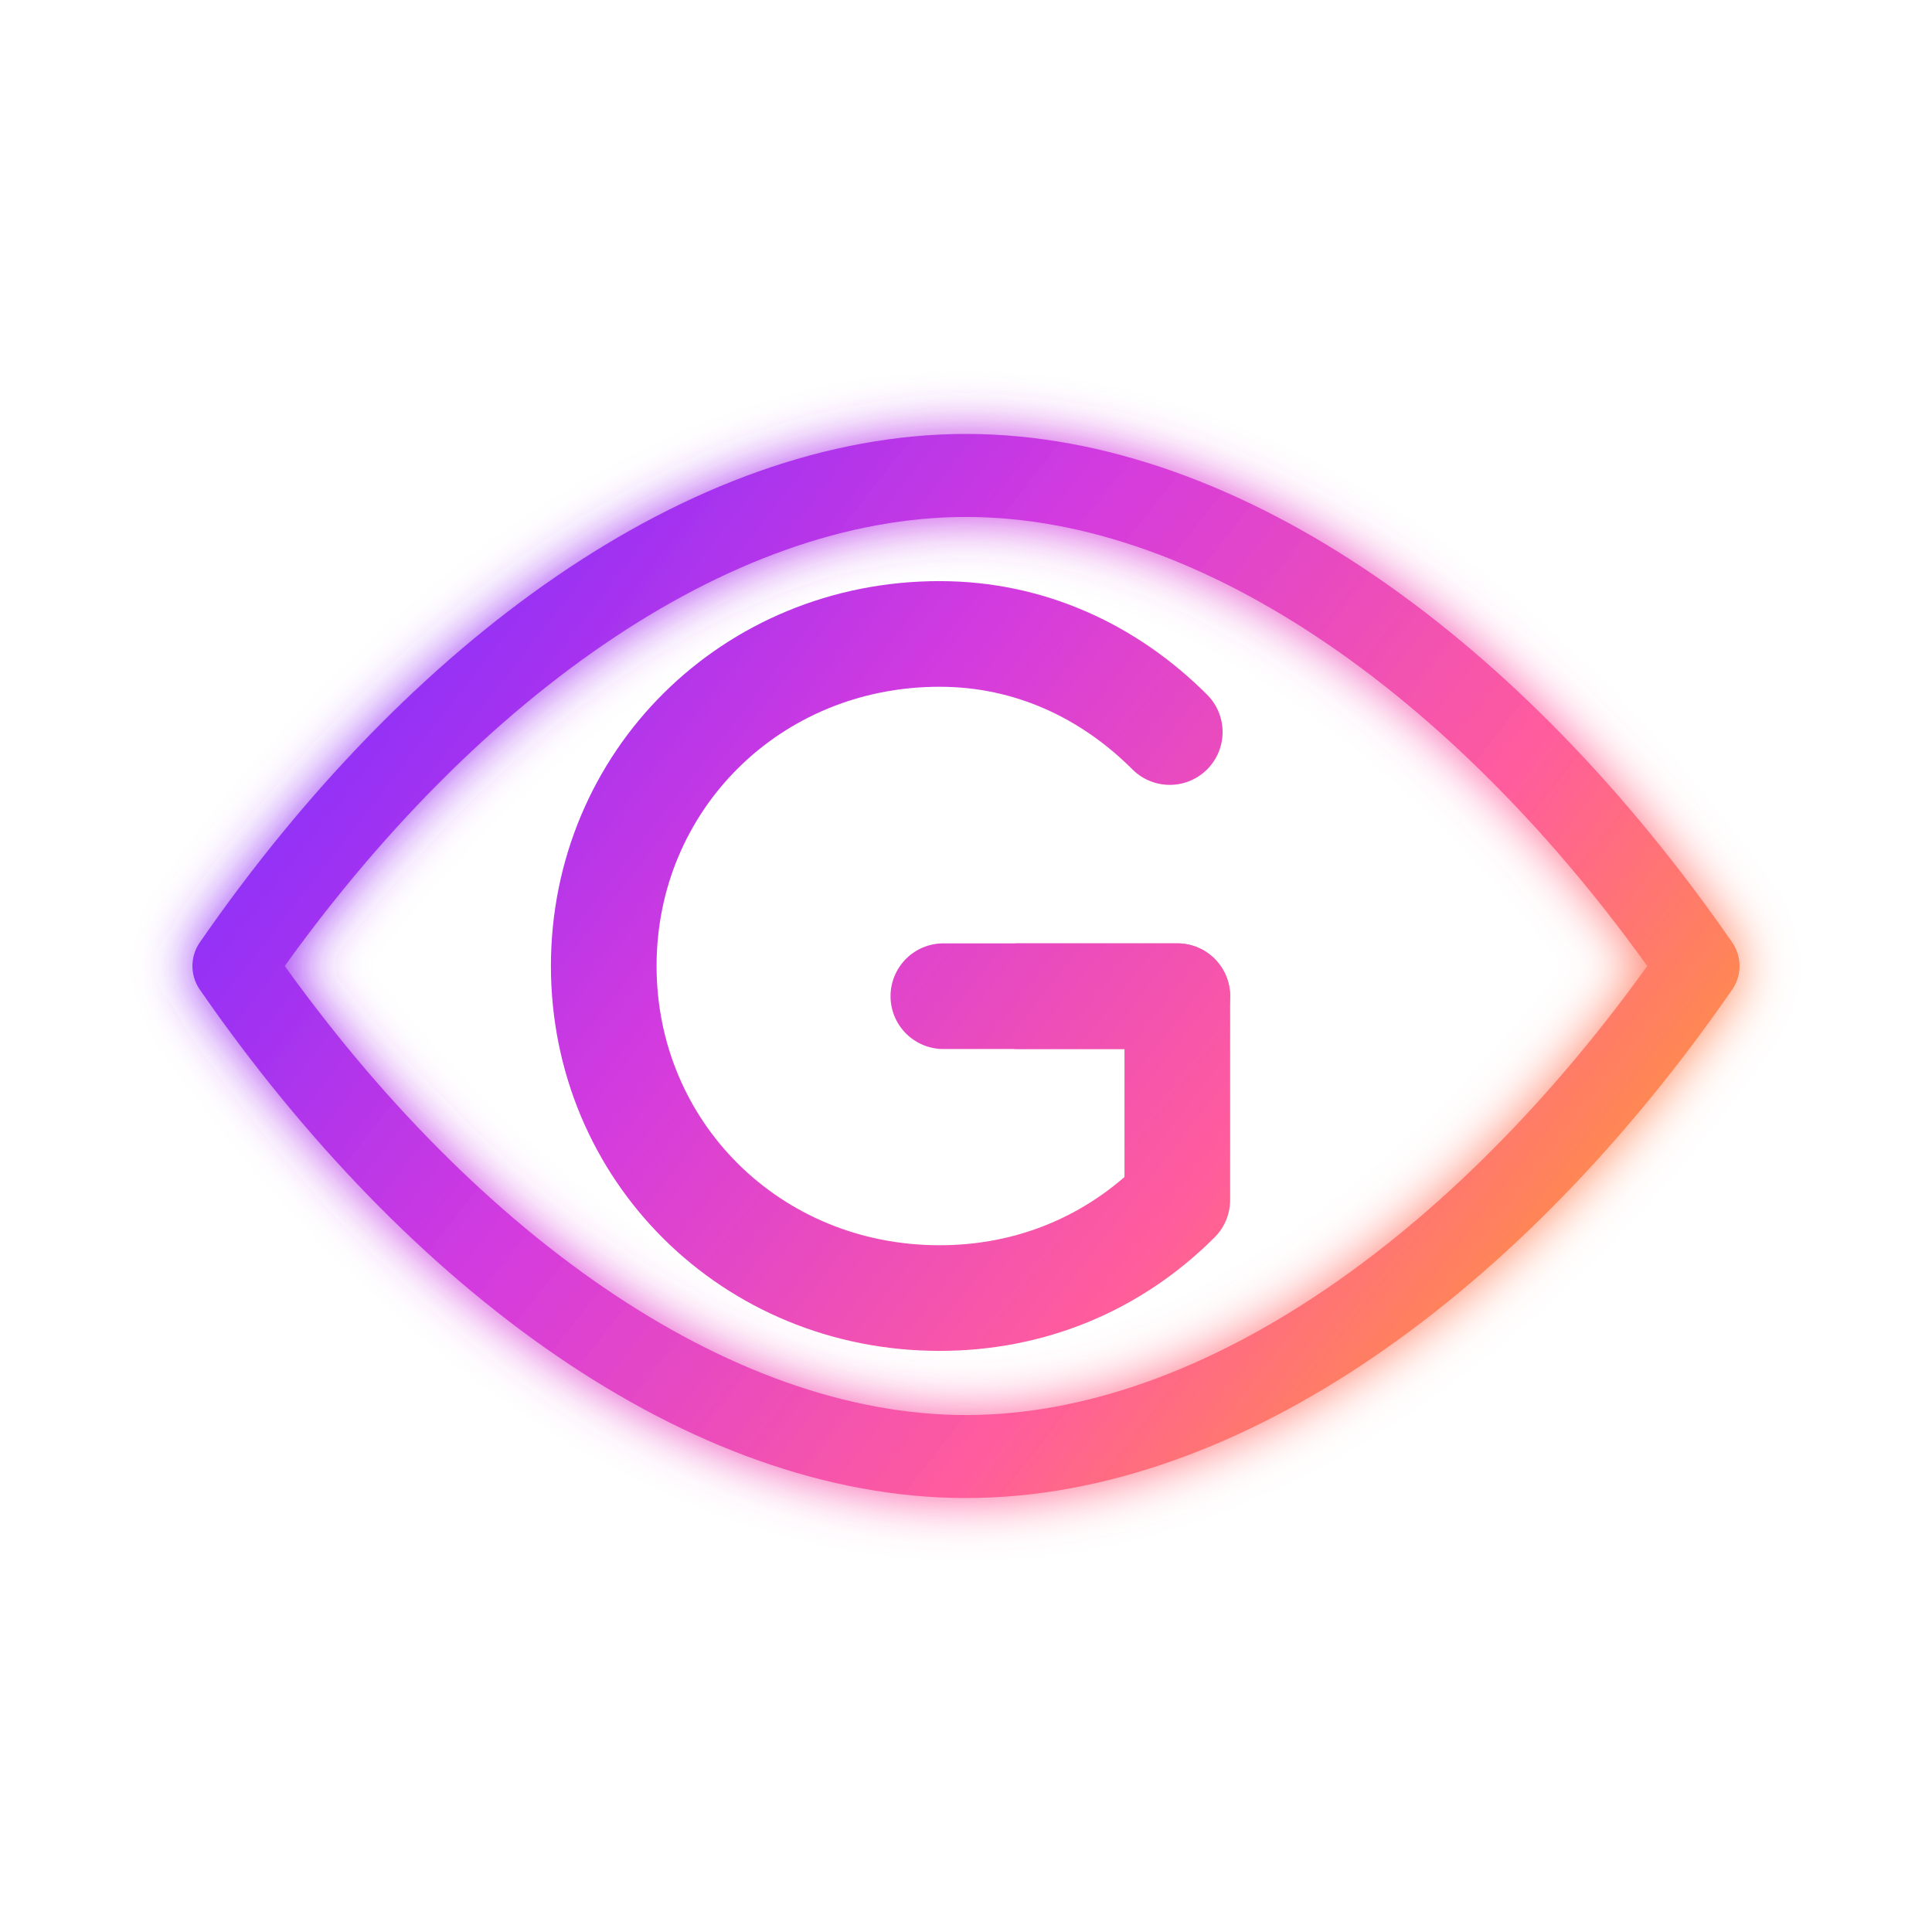
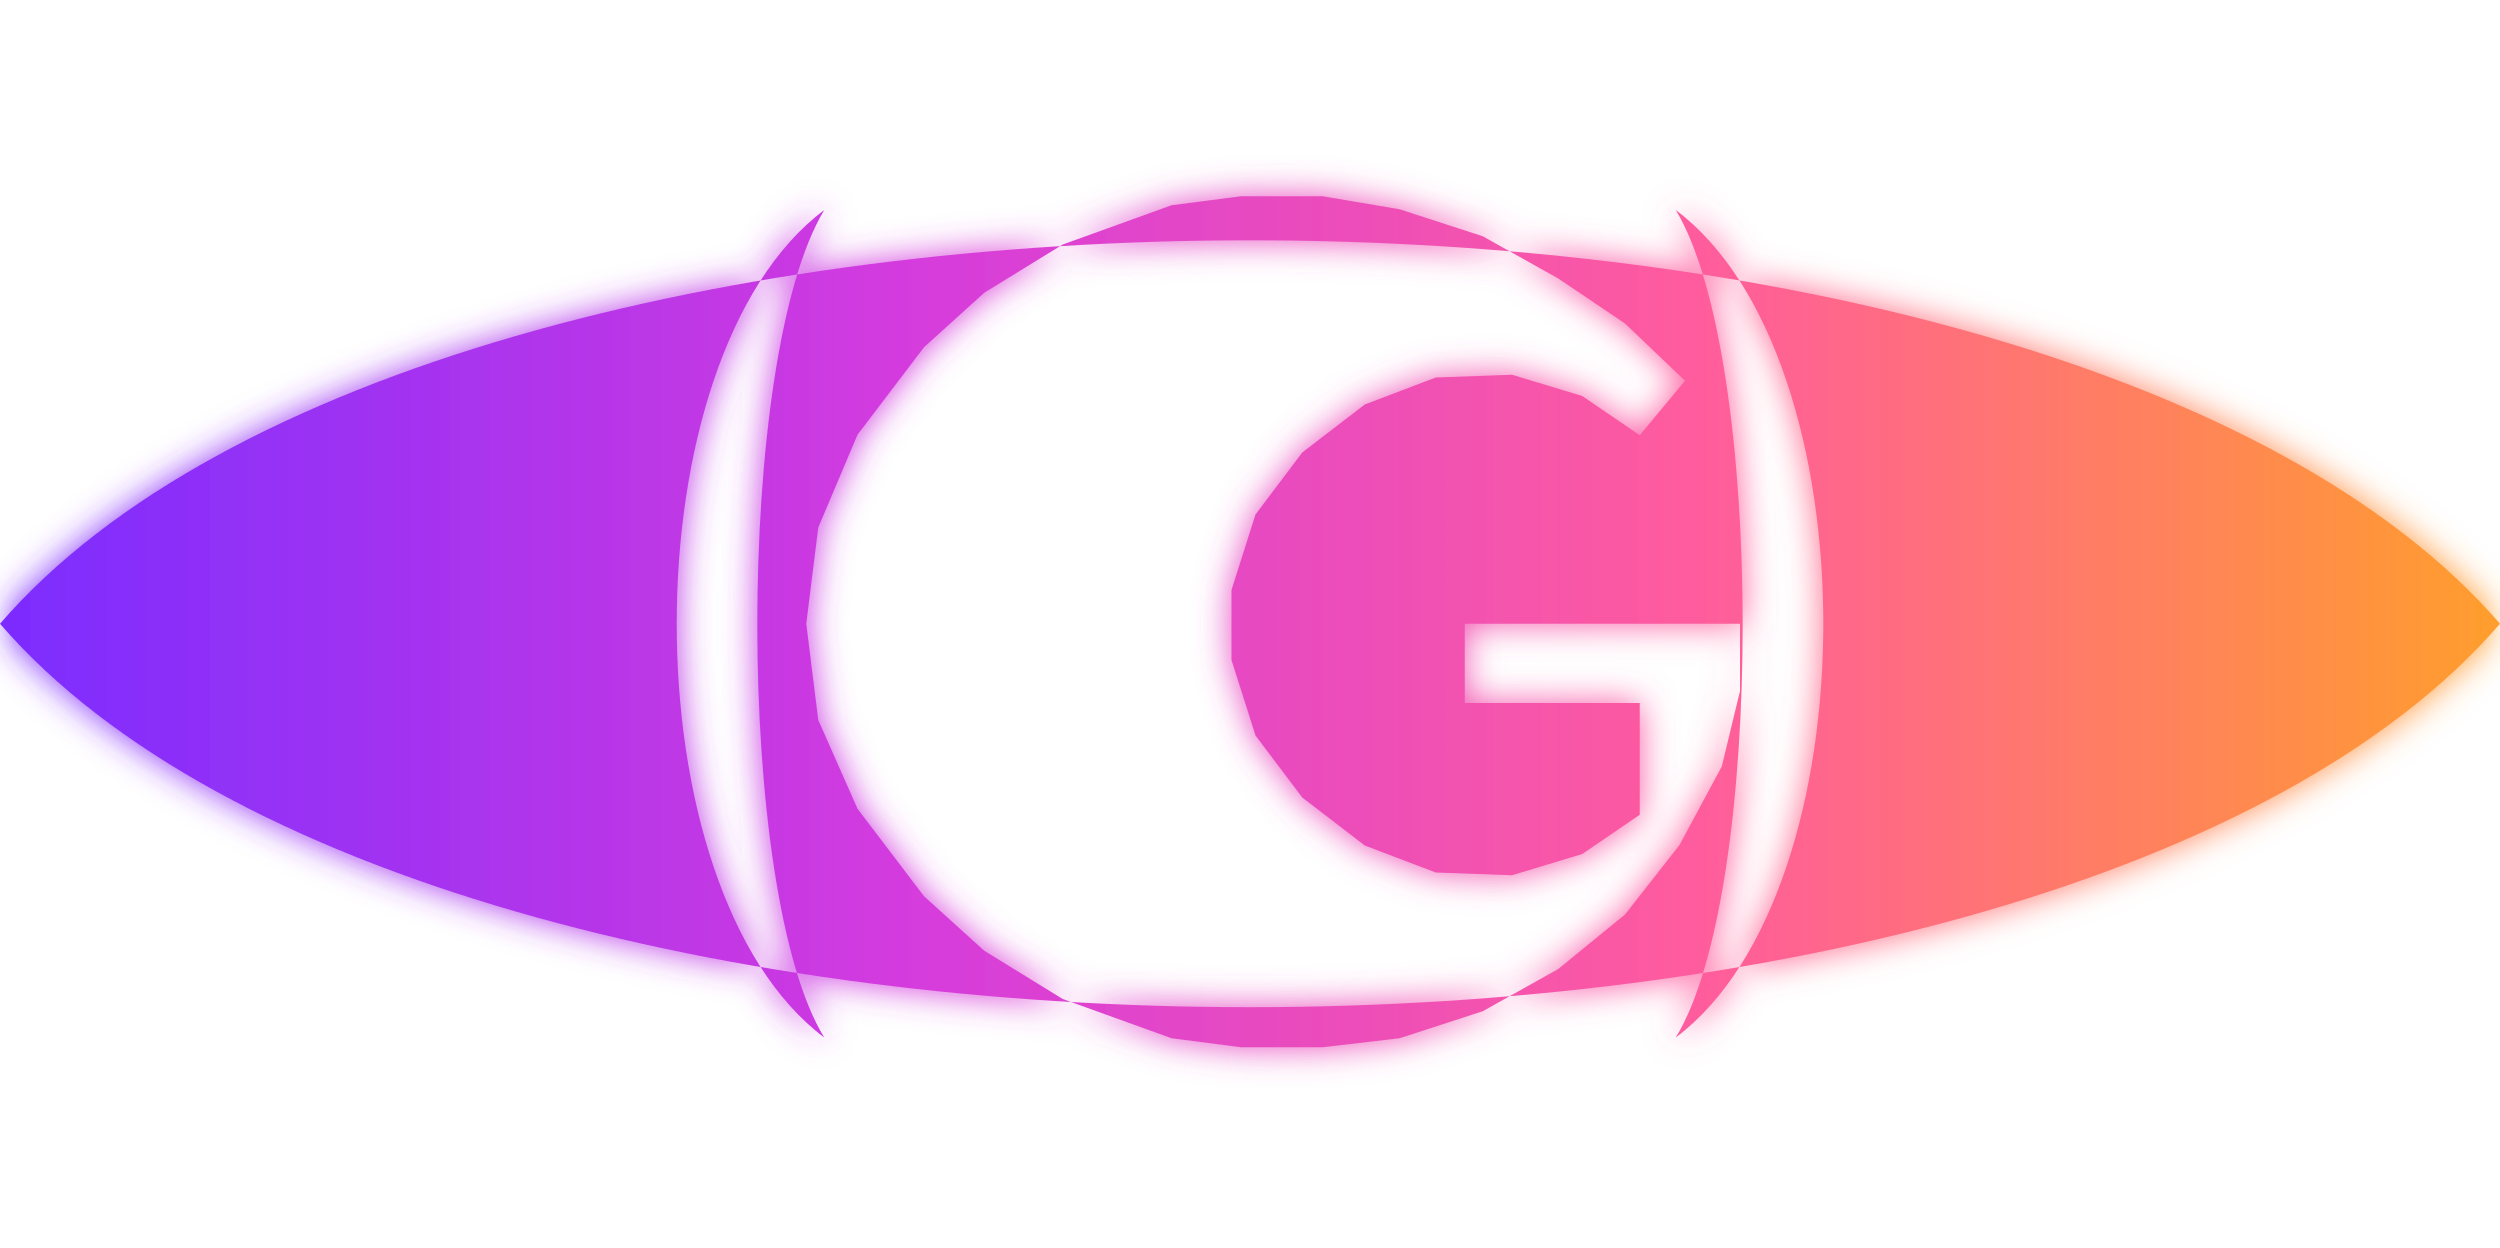
- <svg xmlns="http://www.w3.org/2000/svg" viewBox="0 0 512 512" fill="none" role="img" aria-labelledby="title desc">
+ <svg xmlns="http://www.w3.org/2000/svg" viewBox="0 0 1000 499" fill="none" role="img" aria-labelledby="title">
  <defs>
-     <linearGradient id="gayzeGradient" x1="92" y1="128" x2="420" y2="384" gradientUnits="userSpaceOnUse">
+     <linearGradient id="gayzeBrand" x1="0" y1="249.5" x2="1000" y2="249.5" gradientUnits="userSpaceOnUse">
      <stop stop-color="#7B2CFF" />
-       <stop offset=".38" stop-color="#D43BDE" />
-       <stop offset=".7" stop-color="#FF5C9D" />
+       <stop offset=".36" stop-color="#D43BDE" />
+       <stop offset=".68" stop-color="#FF5C9D" />
      <stop offset="1" stop-color="#FF9E2C" />
    </linearGradient>
-     <filter id="softGlow" x="-40%" y="-40%" width="180%" height="180%">
+     <filter id="brandGlow" x="-15%" y="-25%" width="130%" height="150%">
      <feGaussianBlur stdDeviation="7" result="blur" />
      <feMerge>
        <feMergeNode in="blur" />
        <feMergeNode in="SourceGraphic" />
      </feMerge>
    </filter>
  </defs>
-   <path d="M62 256C116 178 188 126 256 126S396 178 450 256C396 334 324 386 256 386S116 334 62 256Z" stroke="url(#gayzeGradient)" stroke-width="22" stroke-linecap="round" stroke-linejoin="round" filter="url(#softGlow)" />
-   <path d="M310 194C294 178 273 168 249 168C199 168 160 207 160 256S199 344 249 344C273 344 295 335 312 318V264H250" stroke="url(#gayzeGradient)" stroke-width="28" stroke-linecap="round" stroke-linejoin="round" />
-   <path d="M312 264H270" stroke="url(#gayzeGradient)" stroke-width="28" stroke-linecap="round" />
+   <g filter="url(#brandGlow)">
+     <path fill="url(#gayzeBrand)" fill-rule="evenodd" d="M 529.0,78.5 L 496.4,78.5 L 468.6,82.1 L 425.1,97.8 L 393.7,117.1 L 369.6,138.9 L 343.0,173.9 L 327.3,211.0 L 322.5,249.5 L 327.3,288.0 L 343.0,323.5 L 369.6,358.5 L 393.7,380.3 L 425.1,399.6 L 468.6,415.3 L 496.4,418.9 L 529.0,418.9 L 559.8,415.3 L 593.1,404.5 L 623.3,387.6 L 650.0,365.8 L 671.8,338.0 L 688.7,306.6 L 696.0,276.4 L 696.0,249.5 L 585.9,249.5 L 585.9,281.2 L 655.9,281.2 L 655.9,325.9 L 632.9,341.6 L 604.8,350.1 L 574.3,349.0 L 545.9,338.2 L 520.9,319.0 L 502.2,294.2 L 492.6,264.0 L 492.6,236.0 L 502.2,205.8 L 520.9,181.0 L 545.9,161.8 L 574.3,151.0 L 604.8,149.9 L 632.9,158.4 L 655.9,174.1 L 674.0,152.3 L 650.0,129.4 L 623.3,111.4 L 593.1,94.5 L 559.8,83.7 Z M 329.7,84.0 C 251.0,143.0 251.0,356.0 329.7,415.0 C 294.0,357.0 294.0,143.0 329.7,84.0 Z M 670.3,84.0 C 749.0,143.0 749.0,356.0 670.3,415.0 C 706.0,357.0 706.0,143.0 670.3,84.0 Z M 0,249.5 C 177,45 823,45 1000,249.5 C 823,454 177,454 0,249.5 Z" />
+   </g>
</svg>
